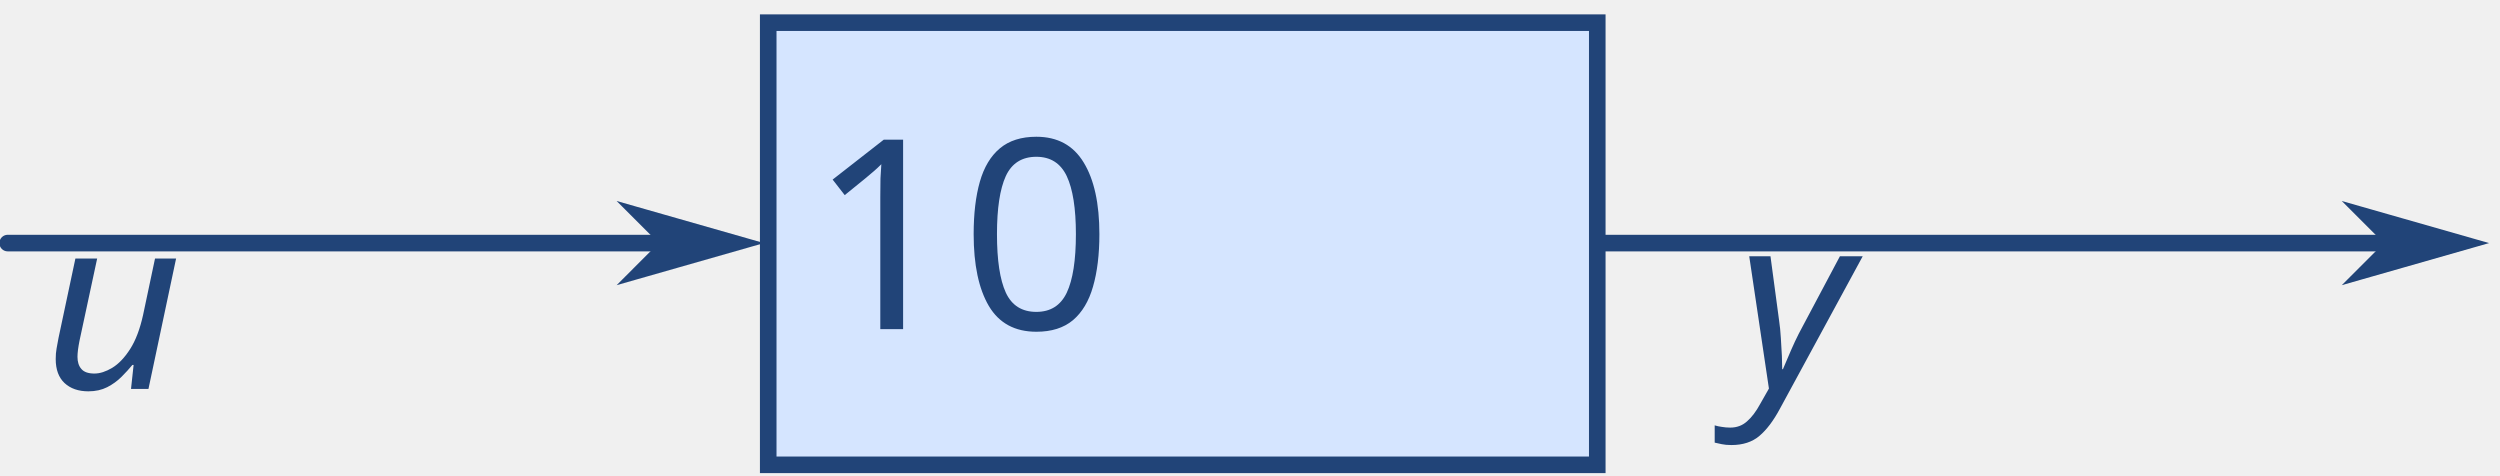
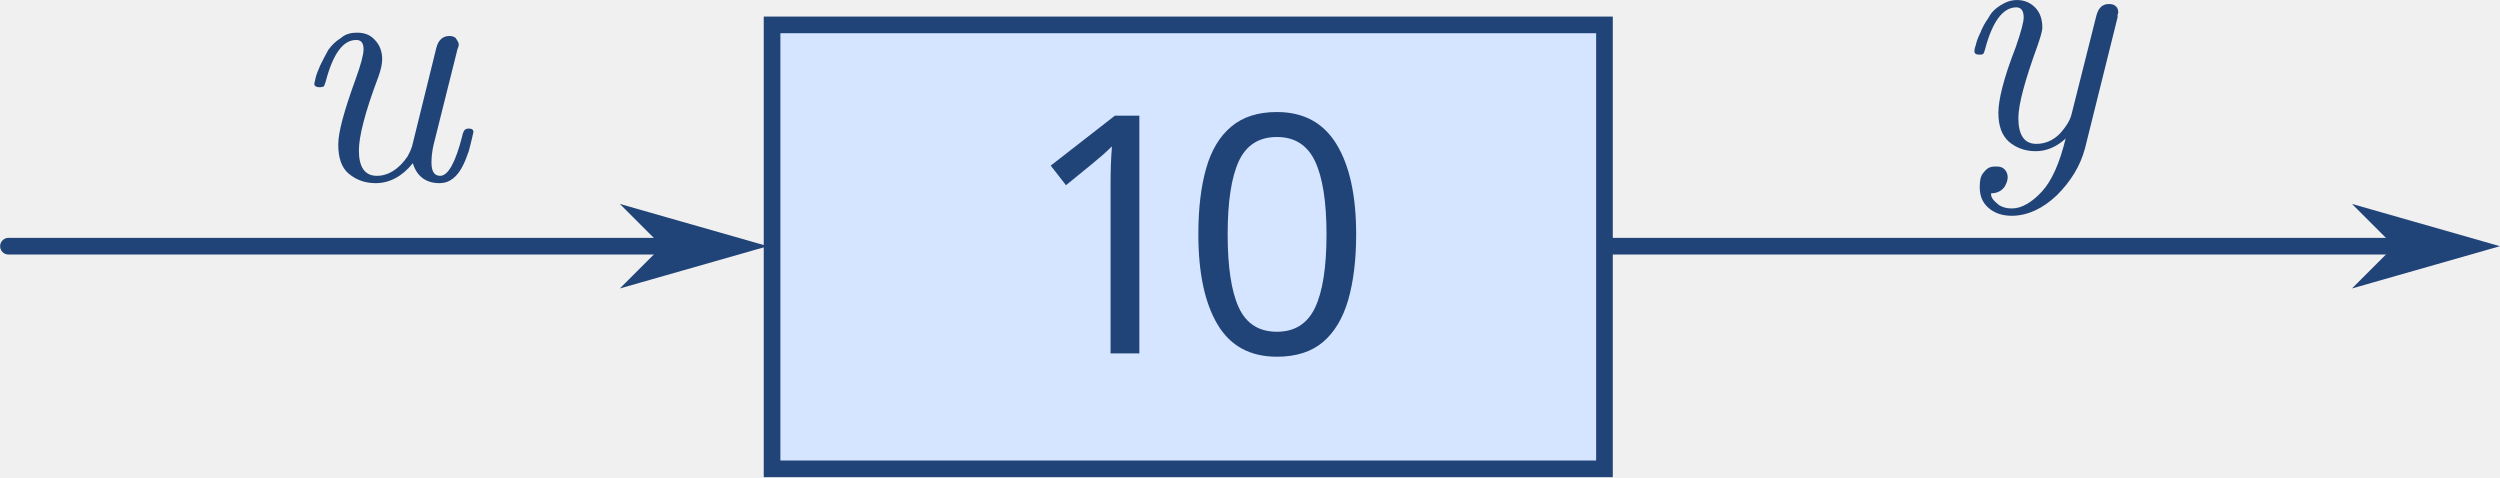
- <svg xmlns="http://www.w3.org/2000/svg" version="1.1" id="svg2" xml:space="preserve" width="301.555" height="57.401" viewBox="0 0 301.555 57.401">
-   <defs id="defs6">
-     <clipPath clipPathUnits="userSpaceOnUse" id="clipPath18">
-       <path d="M 0,2060.48 V 0 h 2465.81 v 2060.48 z" id="path16" />
-     </clipPath>
-     <marker orient="auto" refY="0" refX="0" id="Arrow1Mend" style="overflow:visible">
-       <path id="path4586" d="M 0,0 5,-5 -12.5,0 5,5 Z" style="fill:#214478;fill-opacity:1;fill-rule:evenodd;stroke:#214478;stroke-width:1pt;stroke-opacity:1" transform="matrix(-0.4,0,0,-0.4,-4,0)" />
+ <svg xmlns="http://www.w3.org/2000/svg" width="300.33" height="57.318" version="1.1" viewBox="0 0 300.328 57.318" xml:space="preserve">
+   <defs>
+     <marker id="Arrow1Mend" style="overflow:visible" orient="auto">
+       <path transform="matrix(-.4 0 0 -.4 -4 0)" d="m0 0 5-5-17.5 5 17.5 5z" style="fill-rule:evenodd;fill:#214478;stroke-width:1pt;stroke:#214478" />
    </marker>
-     <marker orient="auto" refY="0" refX="0" id="Arrow1Mend-4" style="overflow:visible">
-       <path id="path4586-9" d="M 0,0 5,-5 -12.5,0 5,5 Z" style="fill:#214478;fill-opacity:1;fill-rule:evenodd;stroke:#214478;stroke-width:1pt;stroke-opacity:1" transform="matrix(-0.4,0,0,-0.4,-4,0)" />
+     <marker id="Arrow1Mend-4" style="overflow:visible" orient="auto">
+       <path transform="matrix(-.4 0 0 -.4 -4 0)" d="m0 0 5-5-17.5 5 17.5 5z" style="fill-rule:evenodd;fill:#214478;stroke-width:1pt;stroke:#214478" />
    </marker>
  </defs>
-   <g id="g10" transform="matrix(1.333333,0,0,-1.333333,-4.331773,265.4011)">
-     <path d="m 72.747,157 h 75.001 v 40 H 72.747 Z" style="fill:#ffffff;fill-opacity:1;fill-rule:nonzero;stroke:none;stroke-width:0.1" id="path20" />
-     <path d="m 72.747,157 h 75.001 v 40 H 72.747 Z" style="fill:#d5e5ff;stroke:#214478;stroke-width:1.5;stroke-linecap:butt;stroke-linejoin:miter;stroke-miterlimit:10;stroke-dasharray:none;stroke-opacity:1;fill-opacity:1" id="path22" />
-     <path style="fill:#214478;stroke:#214478;stroke-width:1.5;stroke-linecap:round;stroke-linejoin:miter;stroke-miterlimit:4;stroke-dasharray:none;stroke-opacity:1;marker-end:url(#Arrow1Mend)" d="M 3.945,177.06 H 69.406" id="path4575" />
-     <text xml:space="preserve" style="font-style:normal;font-variant:normal;font-weight:normal;font-stretch:normal;font-size:30px;line-height:0;font-family:'CMU Sans Serif';-inkscape-font-specification:'CMU Sans Serif';letter-spacing:0px;word-spacing:0px;fill:#214478;fill-opacity:1;stroke:none;stroke-width:0.75" x="32.955" y="-163.866" id="text4924-2-2-9-5-9-40" transform="scale(1,-1)">
-       <tspan x="32.955" y="-163.866" style="font-style:italic;font-variant:normal;font-weight:500;font-stretch:normal;font-size:22px;line-height:1;font-family:'CMU Serif';-inkscape-font-specification:'CMU Serif Medium Italic';text-align:center;text-anchor:middle;fill:#214478;fill-opacity:1;stroke-width:0.75" id="tspan6281">u</tspan>
+   <g transform="matrix(1.3333 0 0 -1.3333 -4.2453 265.65)">
+     <path d="m72.747 157h75.001v40h-75.001z" style="fill:#fff" />
+     <path d="m72.747 157h75.001v40h-75.001z" style="fill:#d5e5ff;stroke-miterlimit:10;stroke-width:1.5;stroke:#214478" />
+     <path d="m3.945 177.06h65.461" style="fill:#214478;marker-end:url(#Arrow1Mend);stroke-linecap:round;stroke-width:1.5;stroke:#214478" />
+     <path d="m147.83 177.06h77.644" style="fill:#214478;marker-end:url(#Arrow1Mend-4);stroke-linecap:round;stroke-width:1.5;stroke:#214478" />
+     <text transform="scale(1,-1)" x="95.182" y="-167.4" style="fill:#214478;font-family:'CMU Sans Serif';font-size:30px;letter-spacing:0px;line-height:1.25;stroke-width:.75;word-spacing:0px" xml:space="preserve">
+       <tspan x="95.182" y="-167.4" style="fill:#214478;font-family:'CMU Serif';letter-spacing:-2.655px;stroke-width:.75">10</tspan>
    </text>
-     <path style="fill:#214478;stroke:#214478;stroke-width:1.5;stroke-linecap:round;stroke-linejoin:miter;stroke-miterlimit:4;stroke-dasharray:none;stroke-opacity:1;marker-end:url(#Arrow1Mend-4)" d="m 147.83,177.06 h 77.644" id="path4575-4" />
-     <text xml:space="preserve" style="font-style:normal;font-variant:normal;font-weight:normal;font-stretch:normal;font-size:30px;line-height:0;font-family:'CMU Sans Serif';-inkscape-font-specification:'CMU Sans Serif';letter-spacing:0px;word-spacing:0px;fill:#214478;fill-opacity:1;stroke:none;stroke-width:0.75" x="185.069" y="-164.072" id="text4924-2-2-9-5-9-40-2" transform="scale(1,-1)">
-       <tspan x="185.069" y="-164.072" style="font-style:italic;font-variant:normal;font-weight:500;font-stretch:normal;font-size:22px;line-height:1;font-family:'CMU Serif';-inkscape-font-specification:'CMU Serif Medium Italic';text-align:center;text-anchor:middle;fill:#214478;fill-opacity:1;stroke-width:0.75" id="tspan6281-9">y</tspan>
-     </text>
-     <text xml:space="preserve" style="font-style:normal;font-variant:normal;font-weight:normal;font-stretch:normal;font-size:30px;line-height:0;font-family:'CMU Sans Serif';-inkscape-font-specification:'CMU Sans Serif';letter-spacing:0px;word-spacing:0px;fill:#214478;fill-opacity:1;stroke:none;stroke-width:0.75" x="109.66" y="-169.272" id="text4924-2-2-9-5-9-40-8" transform="scale(1,-1)">
-       <tspan x="109.66" y="-169.272" style="font-style:normal;font-variant:normal;font-weight:500;font-stretch:normal;font-size:24px;line-height:1;font-family:'CMU Serif';-inkscape-font-specification:'CMU Serif Medium';text-align:center;text-anchor:middle;fill:#214478;fill-opacity:1;stroke-width:0.75" id="tspan6281-1">10</tspan>
-     </text>
+     <path d="m31.5 191.68c0 0.06 0.06 0.24 0.12 0.54 0.06 0.3 0.24 0.72 0.42 1.14 0.24 0.48 0.48 0.96 0.72 1.38 0.3 0.42 0.66 0.78 1.14 1.08 0.42 0.36 0.9 0.48 1.44 0.48 0.66 0 1.2-0.18 1.62-0.66 0.42-0.42 0.66-1.02 0.66-1.74 0-0.42-0.12-0.96-0.36-1.62-1.2-3.18-1.74-5.34-1.74-6.6 0-1.5 0.54-2.28 1.62-2.28 1.02 0 1.98 0.6 2.76 1.74 0.12 0.24 0.3 0.54 0.42 0.96l2.16 8.76c0.18 0.78 0.6 1.14 1.2 1.14 0.24 0 0.48-0.06 0.6-0.24s0.24-0.36 0.24-0.54c0-0.12-0.06-0.24-0.12-0.42l-2.16-8.64c-0.12-0.54-0.18-1.08-0.18-1.56 0-0.78 0.24-1.2 0.78-1.2 0.72 0 1.38 1.2 1.98 3.54 0.06 0.36 0.18 0.54 0.24 0.6 0.06 0.06 0.18 0.12 0.36 0.12 0.3 0 0.42-0.12 0.42-0.3 0-0.06-0.06-0.24-0.12-0.54-0.06-0.3-0.18-0.72-0.3-1.2-0.18-0.48-0.3-0.84-0.48-1.2-0.54-1.14-1.26-1.68-2.16-1.68-1.2 0-2.04 0.6-2.4 1.8-0.96-1.2-2.1-1.8-3.36-1.8-0.96 0-1.74 0.3-2.4 0.84s-0.96 1.44-0.96 2.64c0 1.14 0.54 3.06 1.56 5.88 0.48 1.32 0.72 2.22 0.72 2.7 0 0.6-0.24 0.84-0.66 0.84-1.2 0-2.1-1.26-2.76-3.78-0.06-0.18-0.12-0.36-0.18-0.42-0.06 0-0.18-0.06-0.36-0.06-0.3 0-0.48 0.12-0.48 0.3z" style="fill:#214478" />
+     <path d="m181.08 194.62c0 0.06 0 0.24 0.12 0.54 0.06 0.3 0.18 0.66 0.42 1.14 0.18 0.48 0.42 0.9 0.72 1.32 0.24 0.48 0.6 0.84 1.08 1.14 0.48 0.3 0.96 0.48 1.5 0.48 0.66 0 1.2-0.24 1.62-0.66 0.42-0.42 0.66-1.02 0.66-1.8 0-0.36-0.18-0.9-0.42-1.62-1.14-3.12-1.74-5.34-1.74-6.54 0-1.56 0.54-2.34 1.62-2.34 0.78 0 1.5 0.3 2.1 0.9 0.6 0.66 0.96 1.26 1.08 1.8l2.22 8.82c0.18 0.72 0.54 1.08 1.14 1.08 0.3 0 0.48-0.06 0.66-0.24 0.12-0.12 0.18-0.3 0.18-0.54 0 0 0-0.06-0.06-0.18v-0.24l-2.94-11.82c-0.42-1.56-1.26-2.94-2.52-4.2-1.26-1.2-2.64-1.86-4.08-1.86-0.84 0-1.56 0.24-2.1 0.72-0.54 0.48-0.78 1.08-0.78 1.86 0 0.54 0.06 0.96 0.3 1.26s0.42 0.48 0.66 0.54c0.18 0.06 0.36 0.06 0.54 0.06 0.3 0 0.54-0.06 0.72-0.24 0.18-0.18 0.3-0.42 0.3-0.72 0-0.3-0.12-0.6-0.3-0.9-0.24-0.3-0.54-0.48-0.96-0.54-0.18 0-0.24 0-0.24-0.06s0-0.24 0.12-0.42 0.3-0.36 0.6-0.6c0.3-0.18 0.66-0.3 1.14-0.3 0.9 0 1.8 0.54 2.7 1.5 0.9 0.96 1.62 2.58 2.16 4.8-0.78-0.72-1.68-1.14-2.7-1.14-0.96 0-1.74 0.3-2.4 0.84-0.66 0.6-0.96 1.44-0.96 2.64 0 1.14 0.48 3.12 1.56 5.88 0.48 1.38 0.72 2.28 0.72 2.7 0 0.6-0.24 0.9-0.66 0.9-1.2 0-2.16-1.26-2.82-3.78-0.06-0.24-0.12-0.36-0.18-0.42s-0.18-0.06-0.36-0.06c-0.3 0-0.42 0.12-0.42 0.3z" style="fill:#214478" />
  </g>
</svg>
